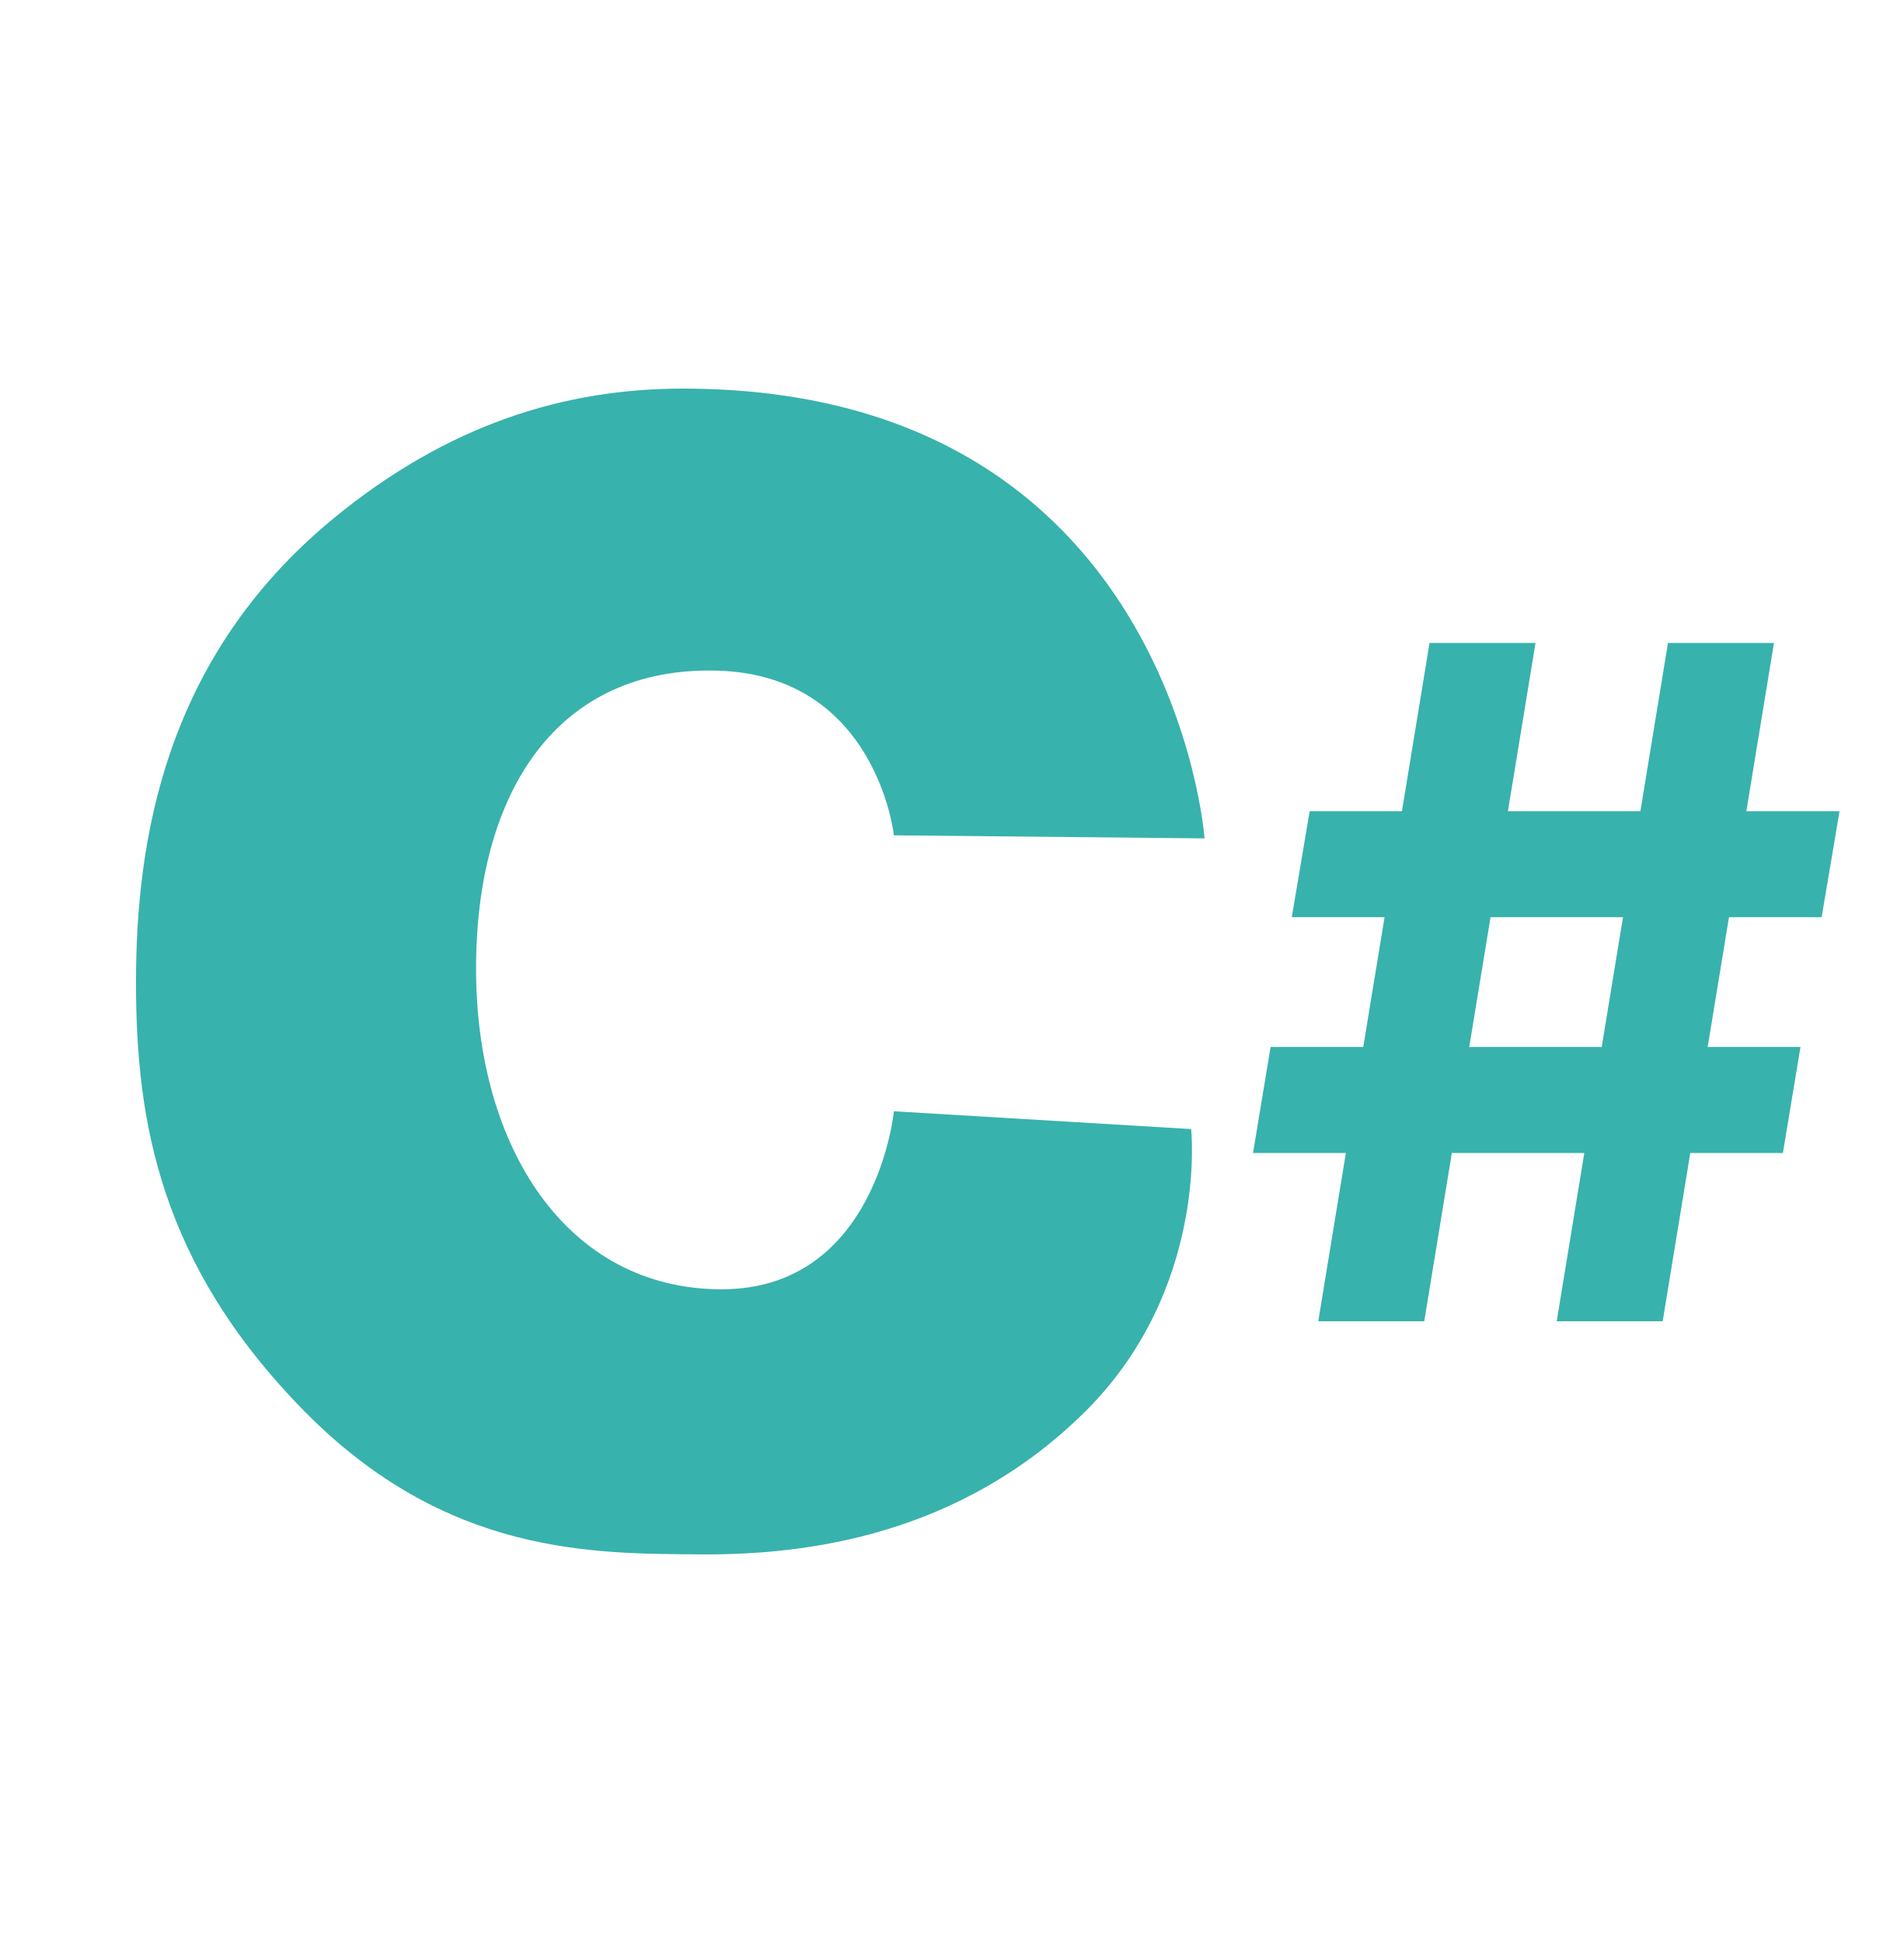
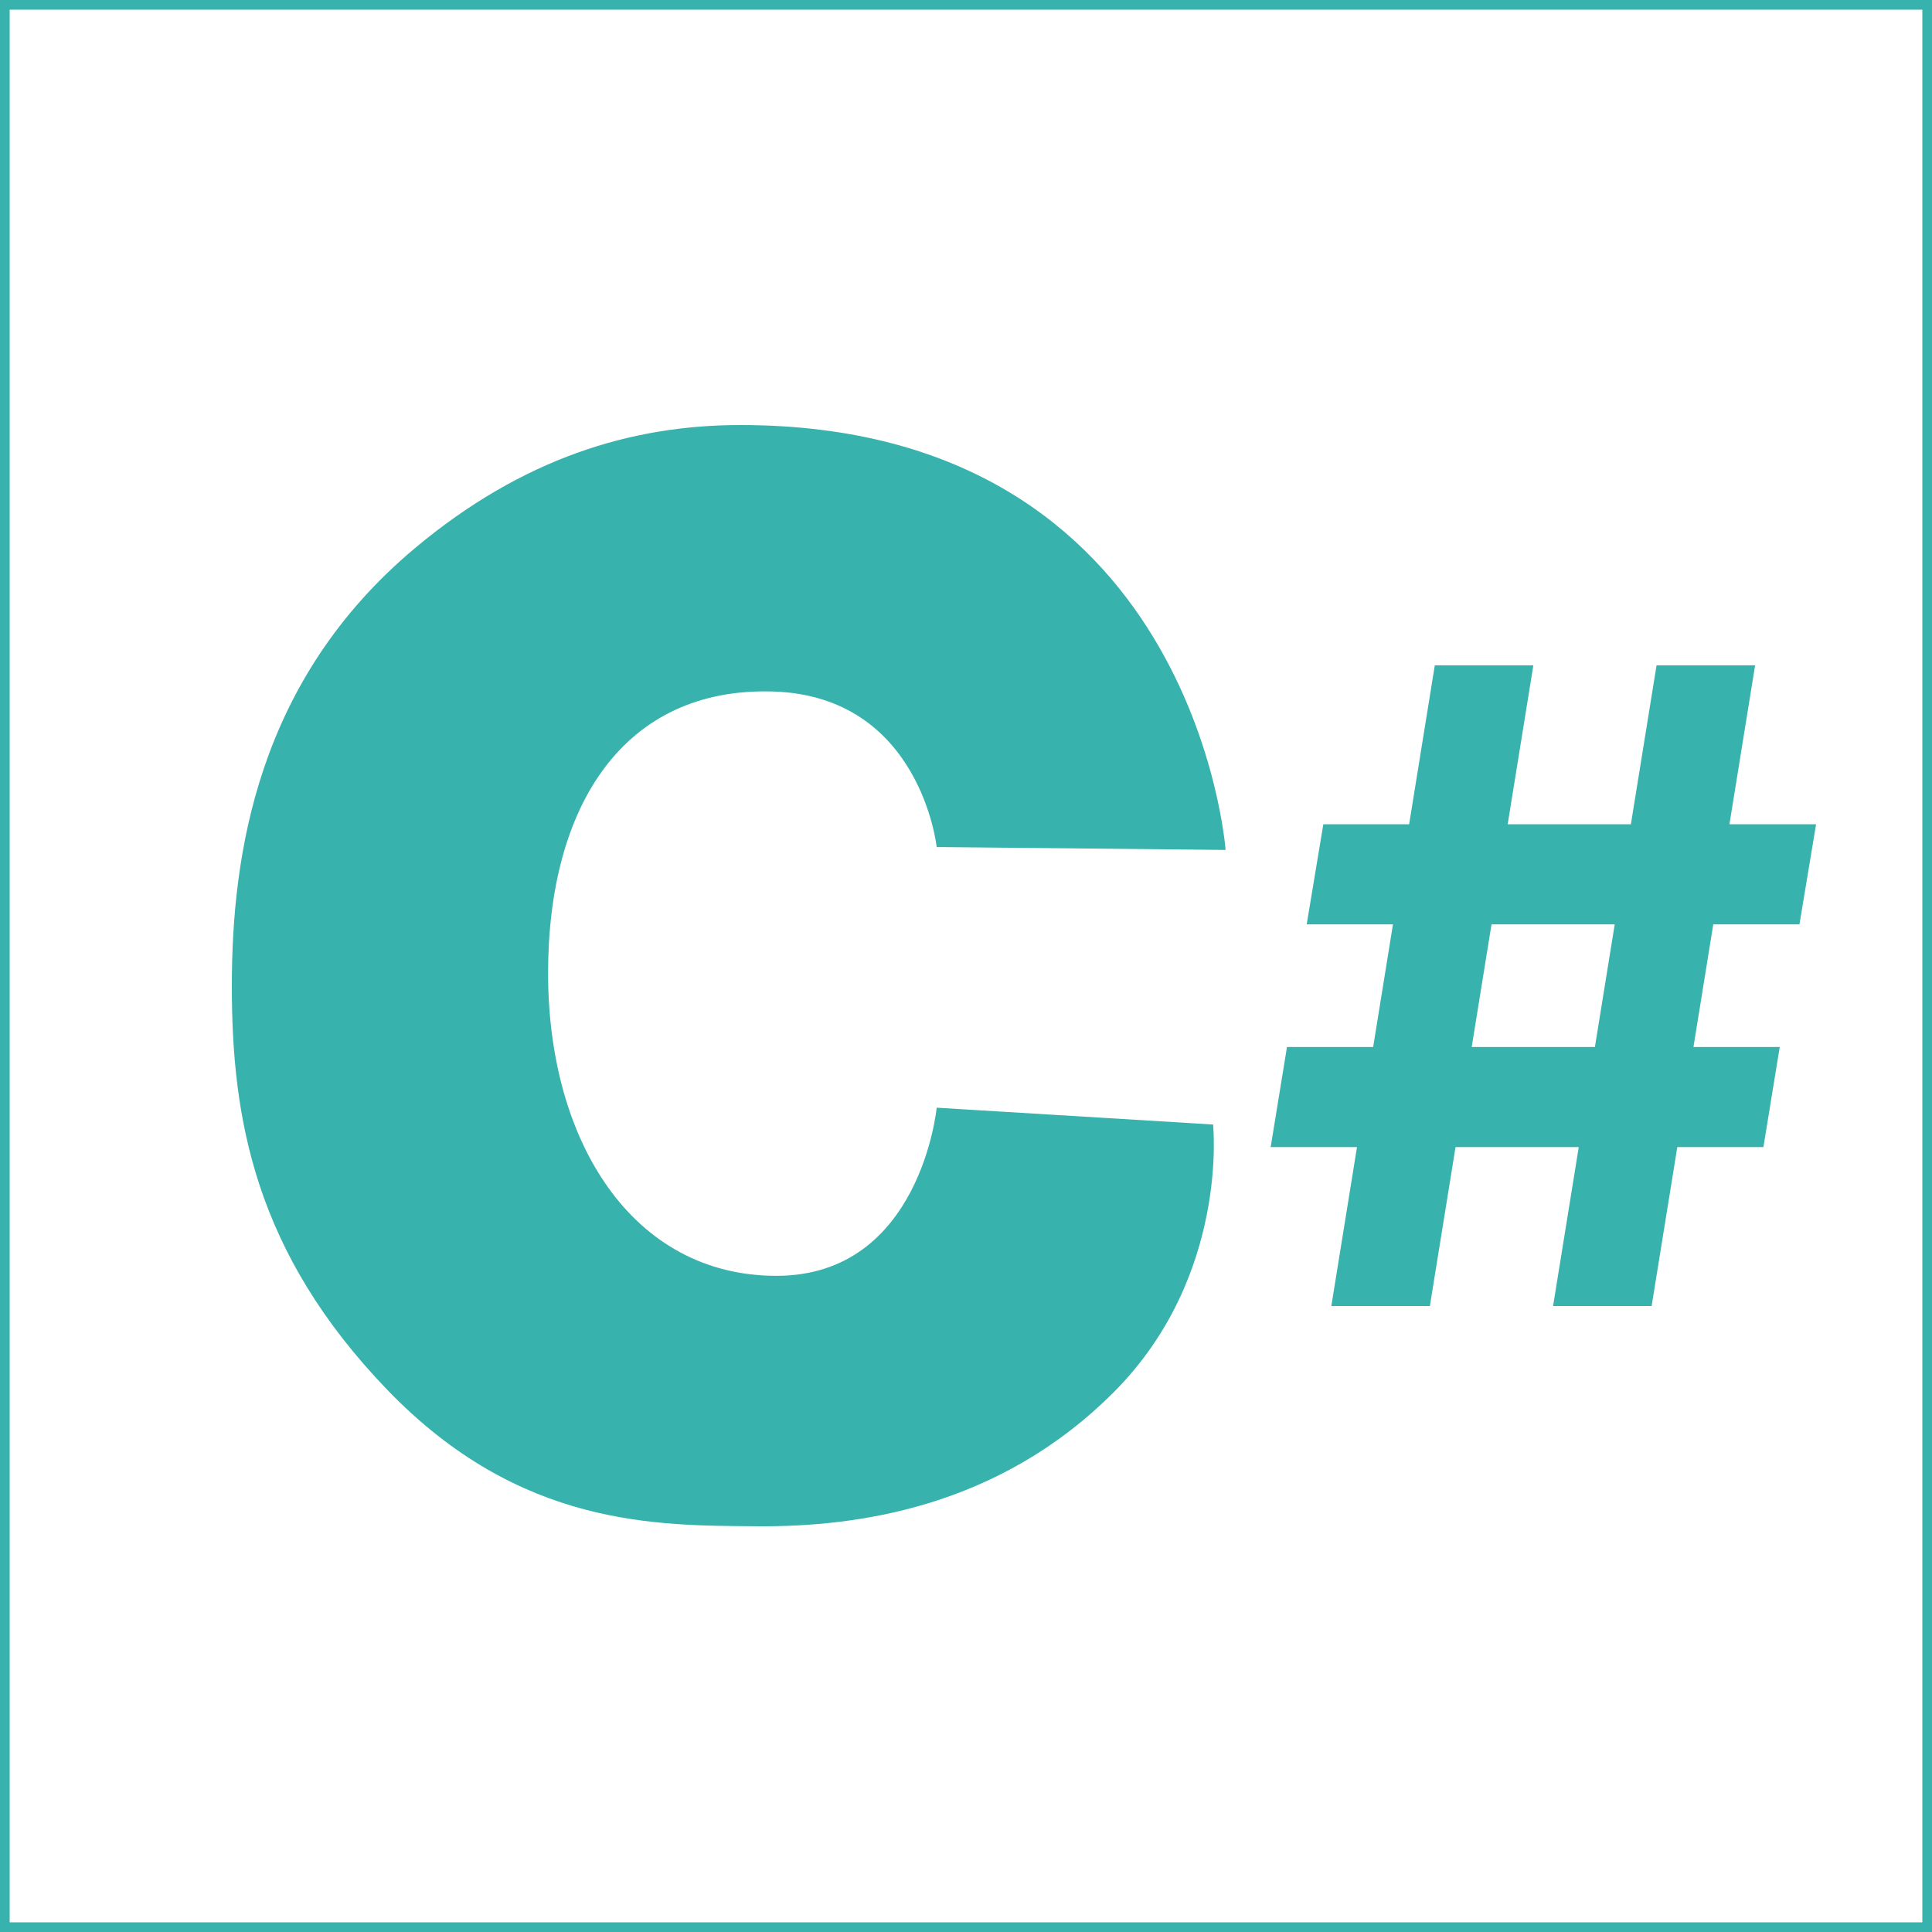
- <svg xmlns="http://www.w3.org/2000/svg" width="98" height="100" viewBox="0 0 98 100" fill="none">
-   <path d="M46.01 42.991C46.01 42.991 45.123 34.745 36.92 34.516C28.716 34.287 24.503 40.701 24.503 49.863C24.503 59.025 29.159 66.355 37.141 66.355C45.123 66.355 46.01 57.193 46.01 57.193L61.308 58.109C61.308 58.109 62.209 66.384 55.807 72.697C49.405 79.01 41.547 80.042 36.06 79.999C30.572 79.955 22.964 80.085 15.606 72.569C8.249 65.053 7 57.751 7 50.579C7 43.407 8.395 33.905 17.144 26.7C23.089 21.804 29.116 20 35.144 20C60.31 20 62 43.149 62 43.149L46.01 42.991V42.991Z" fill="#38B2AC" />
-   <path d="M80.125 68L85.852 33.091H91.307L85.579 68H80.125ZM64.494 59.341L65.398 53.886H92.671L91.767 59.341H64.494ZM67.852 68L73.579 33.091H79.034L73.307 68H67.852ZM66.489 47.205L67.409 41.75H94.682L93.761 47.205H66.489Z" fill="#38B2AC" />
+ <svg xmlns="http://www.w3.org/2000/svg" width="100" height="100" viewBox="0 0 100 100" fill="none">
+   <path d="M48.482 43.842C48.482 43.842 47.652 36.008 39.981 35.791C32.309 35.573 28.369 41.666 28.369 50.37C28.369 59.074 32.723 66.037 40.188 66.037C47.652 66.037 48.482 57.334 48.482 57.334L62.788 58.204C62.788 58.204 63.631 66.065 57.644 72.063C51.657 78.06 44.308 79.04 39.176 78.999C34.045 78.957 26.929 79.08 20.049 71.94C13.168 64.8 12 57.864 12 51.05C12 44.236 13.305 35.21 21.486 28.365C27.047 23.714 32.683 22 38.321 22C61.855 22 63.436 43.992 63.436 43.992L48.482 43.842Z" fill="#38B2AC" />
+   <path d="M80.387 67.6L85.743 34.437H90.844L85.488 67.6H80.387ZM65.769 59.374L66.614 54.193H92.119L91.274 59.374H65.769ZM68.909 67.6L74.265 34.437H79.366L74.01 67.6H68.909ZM67.634 47.845L68.495 42.663H94L93.139 47.845H67.634Z" fill="#38B2AC" />
+   <rect width="100" height="100" stroke="#38B2AC" />
</svg>
